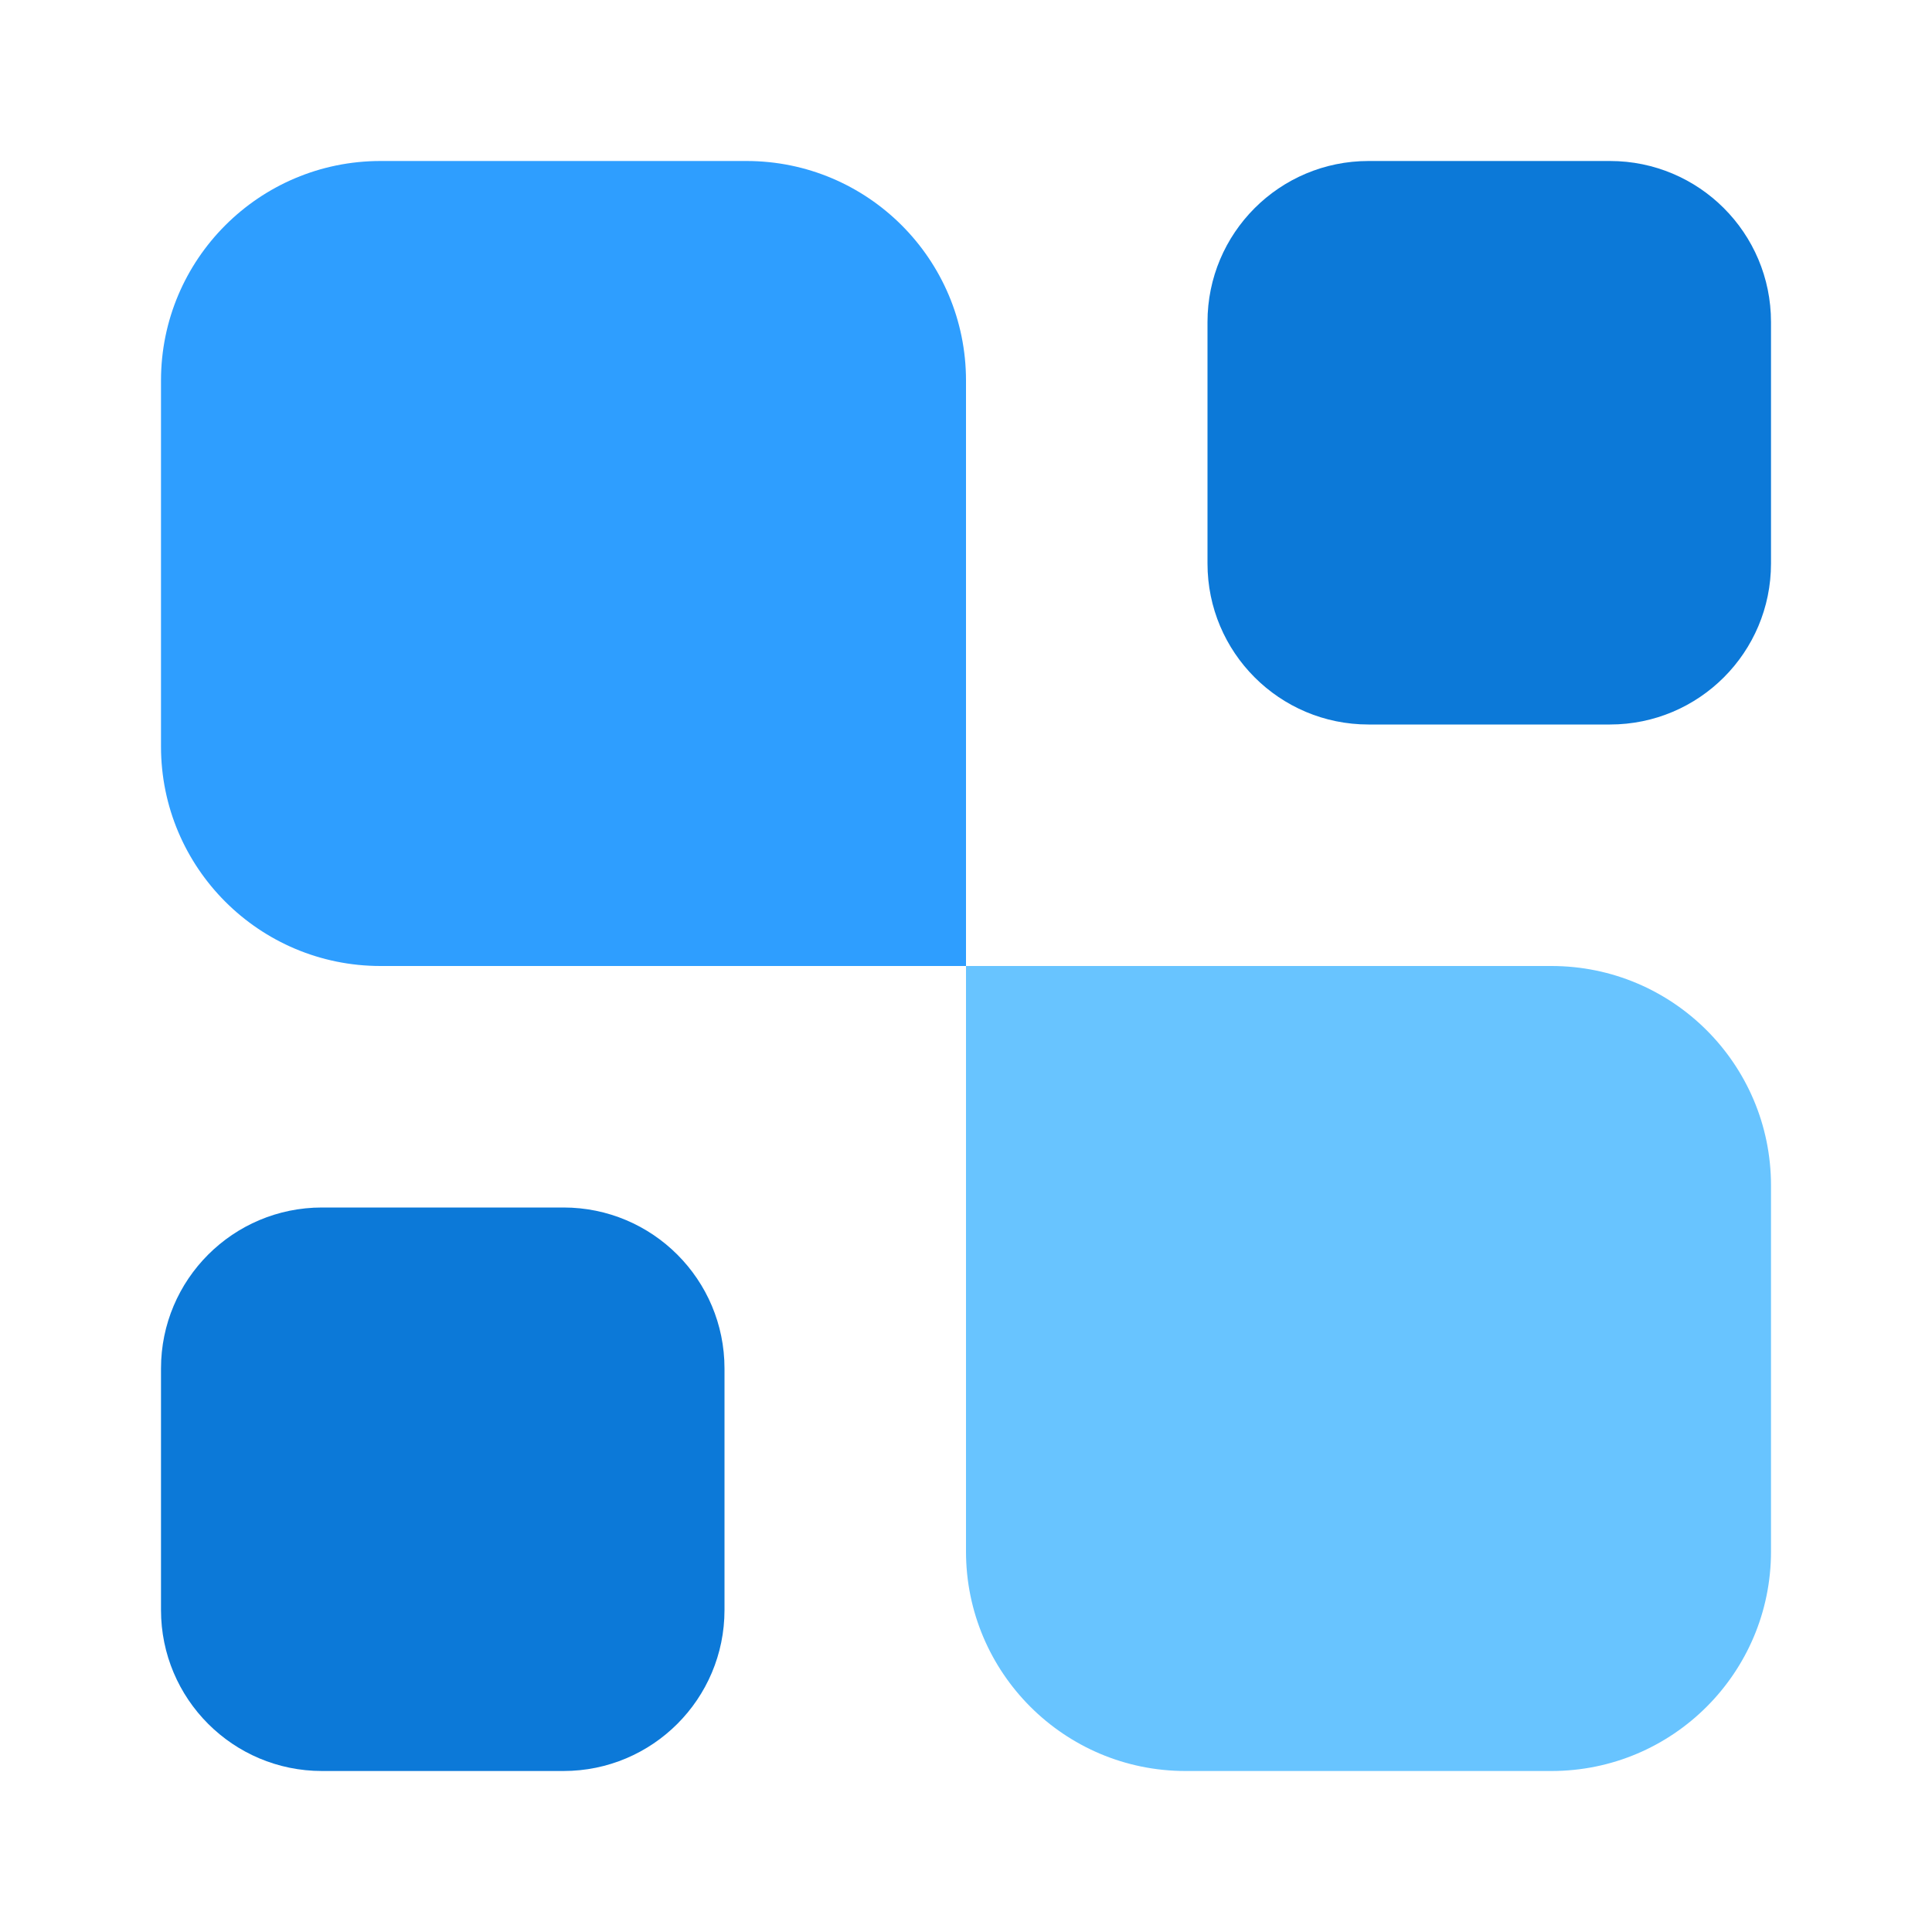
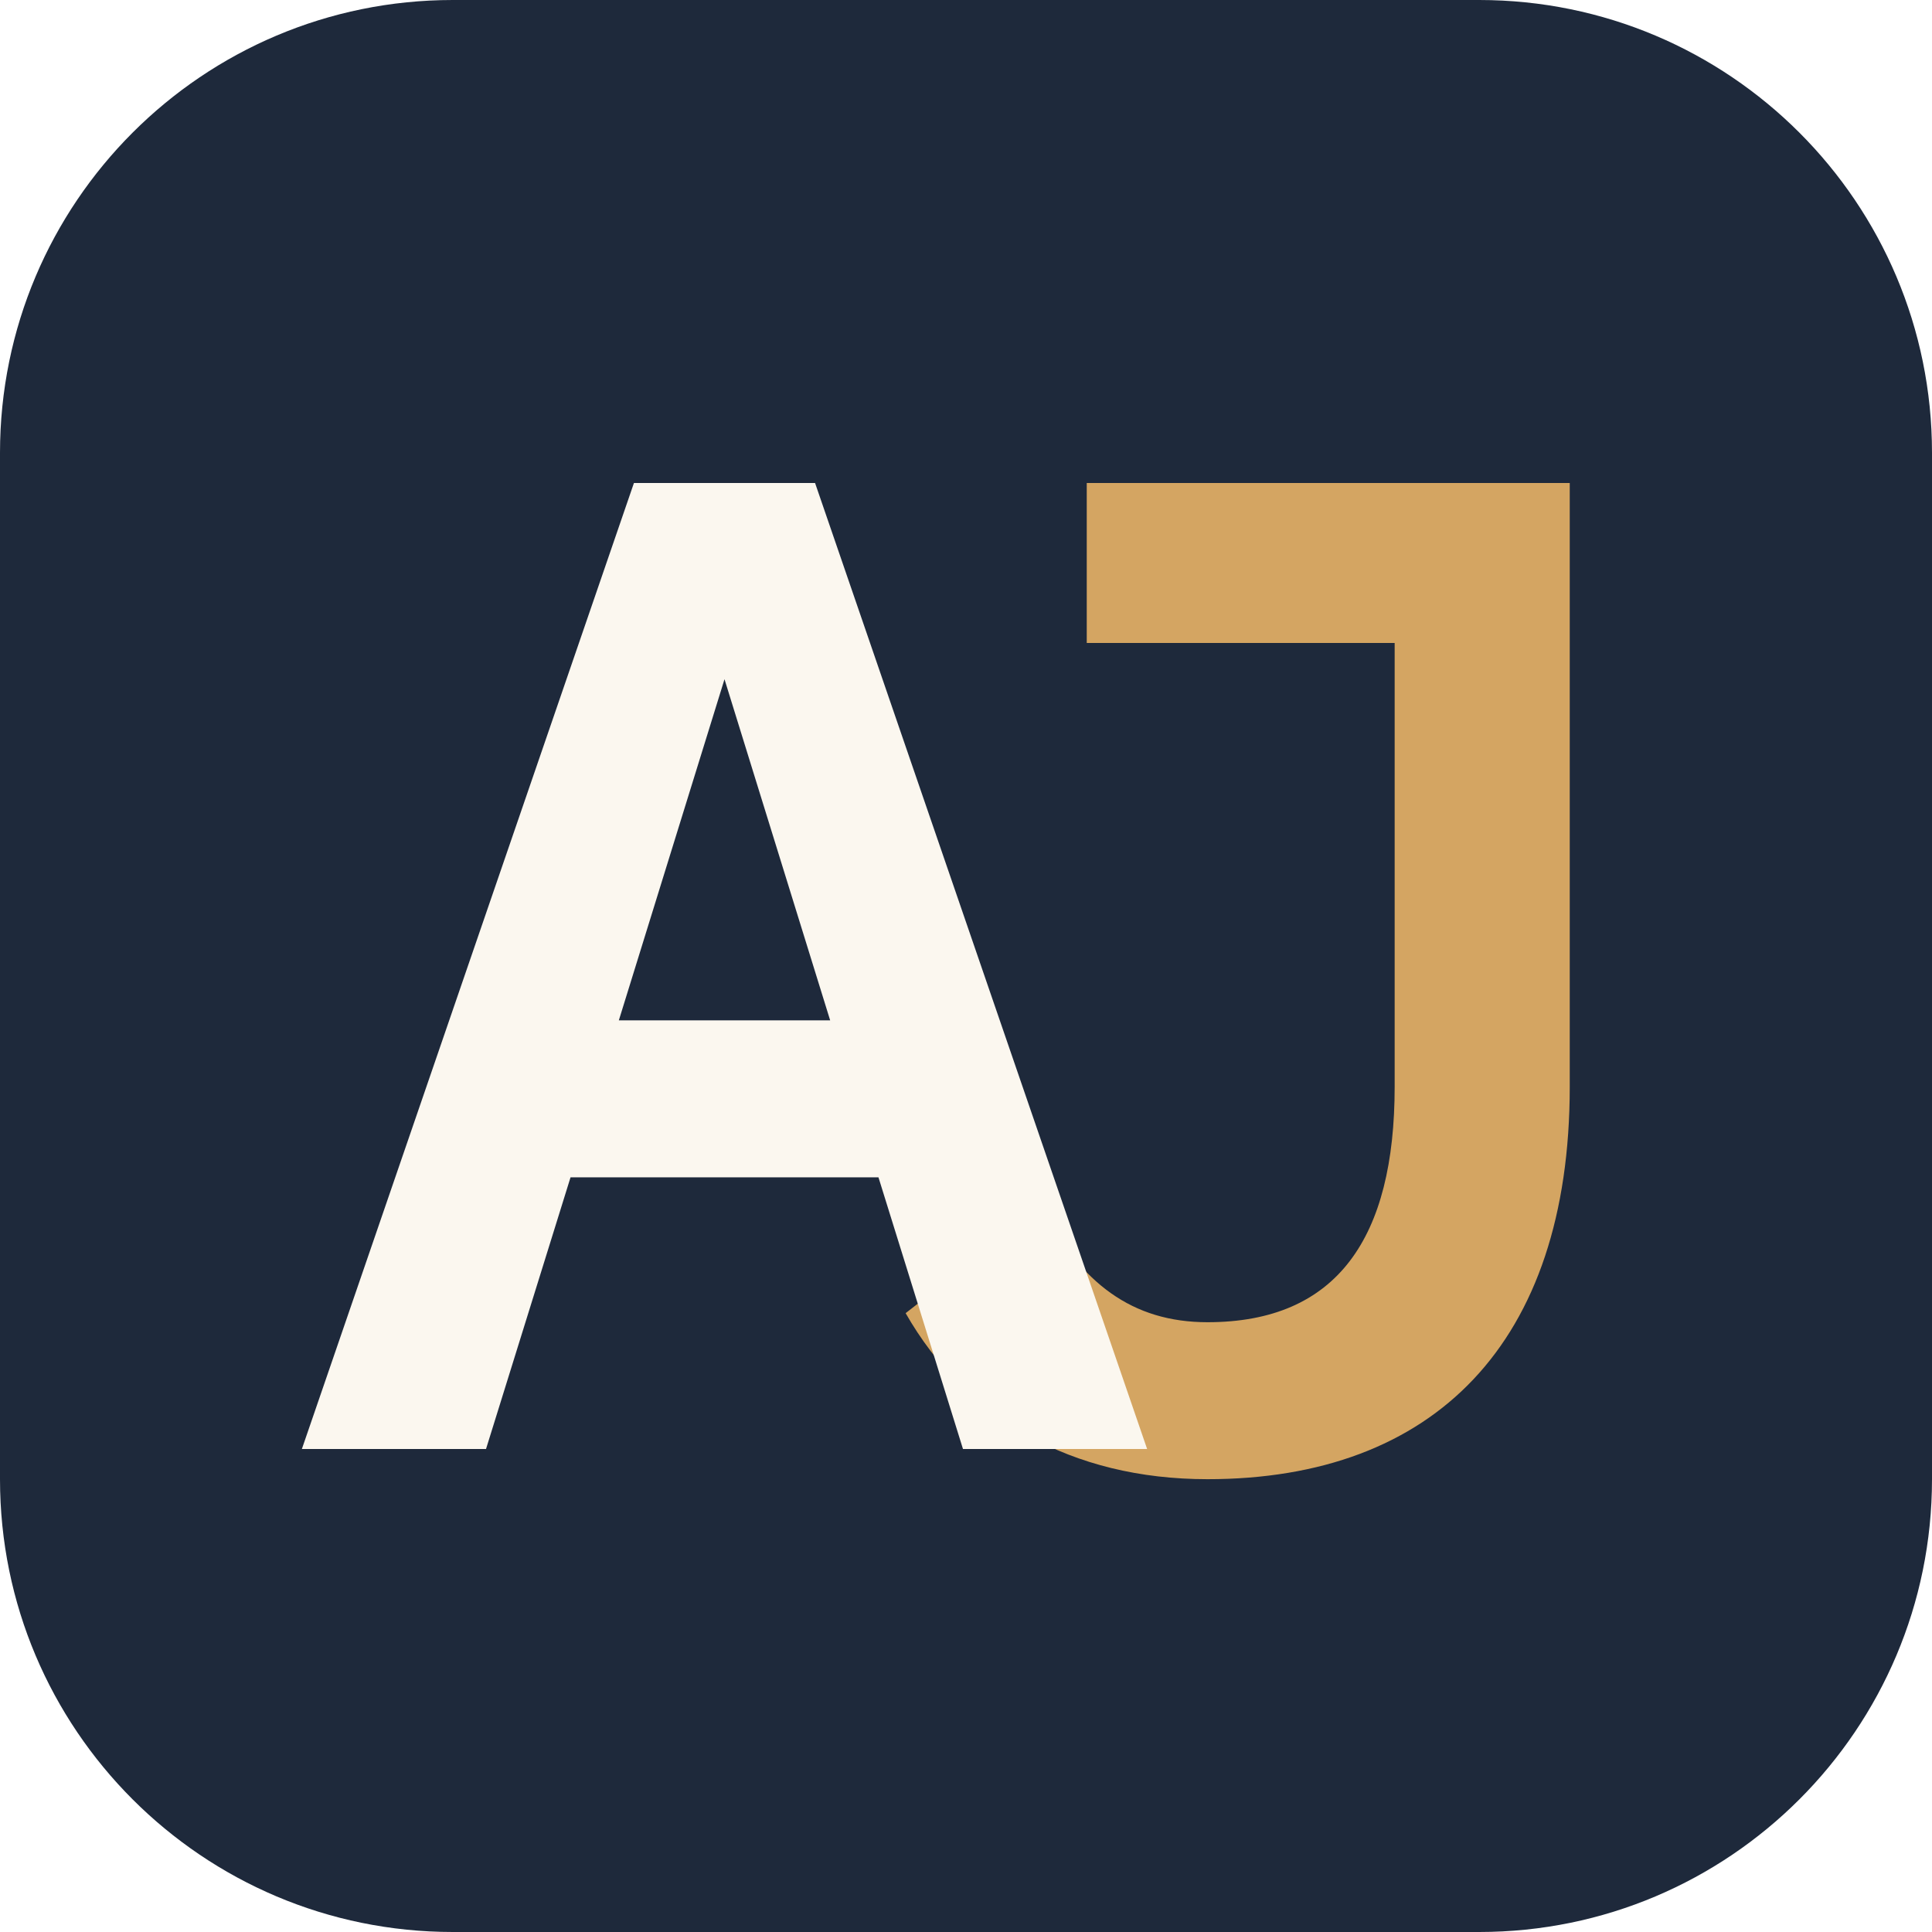
- <svg xmlns="http://www.w3.org/2000/svg" width="24" height="24" viewBox="0 0 24 24" fill="none">
-   <path d="M22 19.273C22 20.779 20.779 22 19.273 22H14.727C13.221 22 12 20.779 12 19.273V12H19.273C20.779 12 22 13.221 22 14.727V19.273Z" fill="#68C4FF" />
-   <path d="M20 2C21.105 2 22 2.895 22 4V7C22 8.105 21.105 9 20 9H17C15.895 9 15 8.105 15 7V4C15 2.895 15.895 2 17 2H20Z" fill="#0C79D8" />
-   <path d="M7 15C8.105 15 9 15.895 9 17V20C9 21.105 8.105 22 7 22H4C2.895 22 2 21.105 2 20V17C2 15.895 2.895 15 4 15H7Z" fill="#0C79D8" />
-   <path d="M12 12H4.727C3.221 12 2 10.779 2 9.273V4.727C2 3.221 3.221 2 4.727 2H9.273C10.779 2 12 3.221 12 4.727V12Z" fill="#2E9EFF" />
+ <svg xmlns="http://www.w3.org/2000/svg" width="64" height="64" viewBox="0 0 64 64" fill="none" role="img" aria-labelledby="title">
+   <rect width="64" height="64" rx="15" fill="#1E293B" />
+   <path d="M36 16H52V36C52 44.5 47.5 49 40 49C35.5 49 32 47 30 43.5L34.5 40C35.8 42.5 37.5 43.8 40 43.8C44.3 43.8 46.2 41 46.2 36V21.3H36V16Z" fill="#D4A562" />
+   <path fill-rule="evenodd" clip-rule="evenodd" d="M10 48L21 16H27L38 48H31.9L29.1 39H18.9L16.1 48H10ZM20.5 33.8H27.5L24 22.5L20.5 33.8Z" fill="#FBF7EF" />
</svg>
